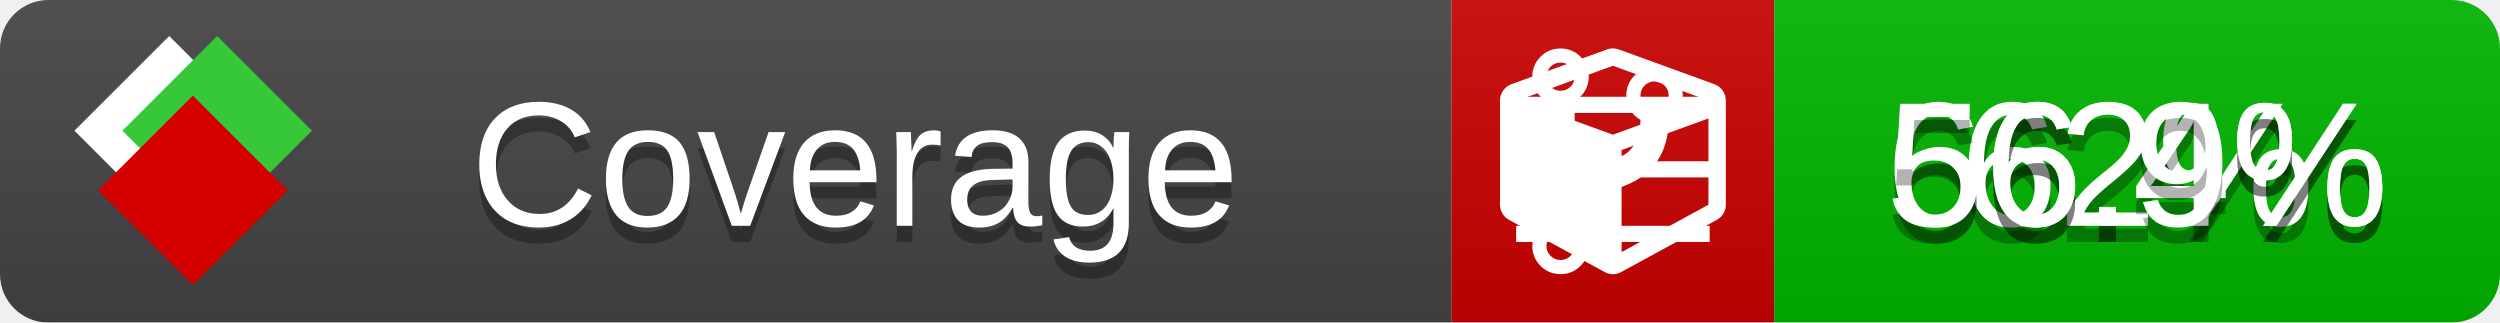
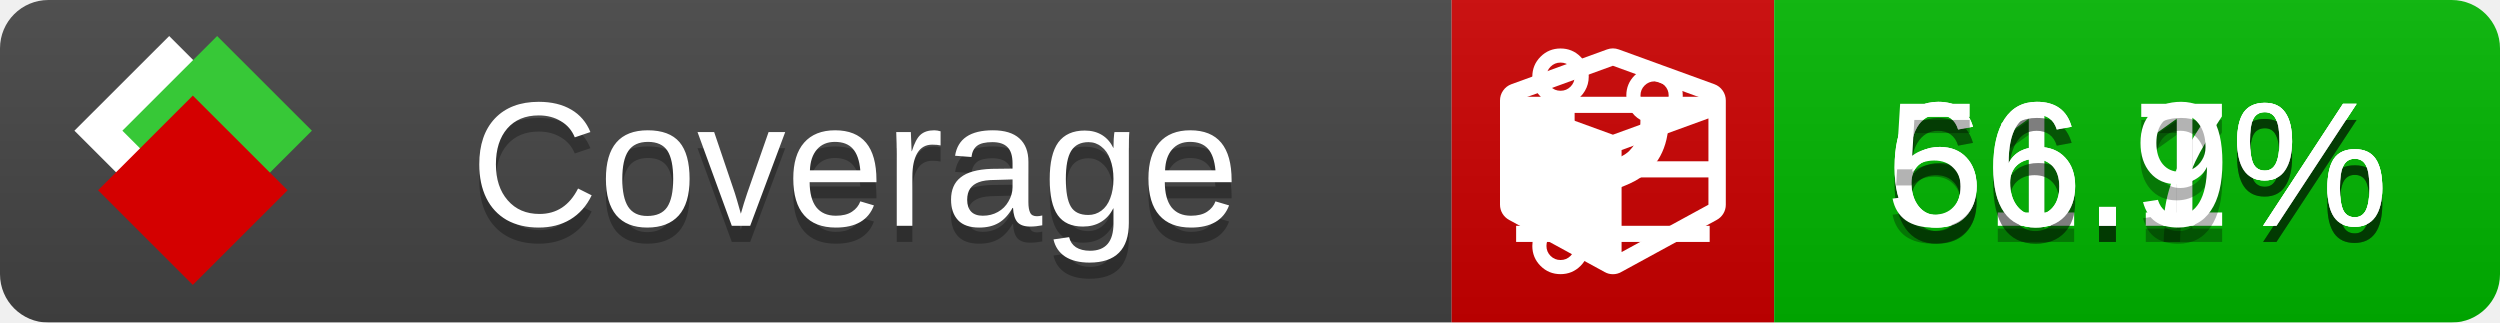
<svg xmlns="http://www.w3.org/2000/svg" xmlns:xlink="http://www.w3.org/1999/xlink" width="155" height="20">
  <style type="text/css">
          
            @keyframes fade1 {
                0% { visibility: visible; opacity: 1; }
               27% { visibility: visible; opacity: 1; }
               33% { visibility: hidden; opacity: 0; }
               60% { visibility: hidden; opacity: 0; }
               66% { visibility: hidden; opacity: 0; }
               93% { visibility: hidden; opacity: 0; }
              100% { visibility: visible; opacity: 1; }
            }
            @keyframes fade2 {
                0% { visibility: hidden; opacity: 0; }
               27% { visibility: hidden; opacity: 0; }
               33% { visibility: visible; opacity: 1; }
               60% { visibility: visible; opacity: 1; }
               66% { visibility: hidden; opacity: 0; }
               93% { visibility: hidden; opacity: 0; }
              100% { visibility: hidden; opacity: 0; }
            }
            @keyframes fade3 {
                0% { visibility: hidden; opacity: 0; }
               27% { visibility: hidden; opacity: 0; }
               33% { visibility: hidden; opacity: 0; }
               60% { visibility: hidden; opacity: 0; }
               66% { visibility: visible; opacity: 1; }
               93% { visibility: visible; opacity: 1; }
              100% { visibility: hidden; opacity: 0; }
            }
            .linecoverage {
                animation-duration: 15s;
                animation-name: fade1;
                animation-iteration-count: infinite;
            }
            .branchcoverage {
                animation-duration: 15s;
                animation-name: fade2;
                animation-iteration-count: infinite;
            }
            .methodcoverage {
                animation-duration: 15s;
                animation-name: fade3;
                animation-iteration-count: infinite;
            }
          
    </style>
  <defs>
    <linearGradient id="gradient" x2="0" y2="100%">
      <stop offset="0" stop-color="#bbb" stop-opacity=".1" />
      <stop offset="1" stop-opacity=".1" />
    </linearGradient>
    <linearGradient id="c">
      <stop offset="0" stop-color="#d40000" />
      <stop offset="1" stop-color="#ff2a2a" />
    </linearGradient>
    <linearGradient id="a">
      <stop offset="0" stop-color="#e0e0de" />
      <stop offset="1" stop-color="#fff" />
    </linearGradient>
    <linearGradient id="b">
      <stop offset="0" stop-color="#37c837" />
      <stop offset="1" stop-color="#217821" />
    </linearGradient>
    <linearGradient xlink:href="#a" id="e" x1="106.44" x2="69.96" y1="-11.96" y2="-46.84" gradientTransform="matrix(-.8426 -.00045 -.00045 -.8426 -94.27 -75.82)" gradientUnits="userSpaceOnUse" />
    <linearGradient xlink:href="#b" id="f" x1="56.19" x2="77.97" y1="-23.45" y2="10.62" gradientTransform="matrix(.8426 .00045 .00045 .8426 94.27 75.82)" gradientUnits="userSpaceOnUse" />
    <linearGradient xlink:href="#c" id="g" x1="79.98" x2="132.9" y1="10.79" y2="10.79" gradientTransform="matrix(.8426 .00045 .00045 .8426 94.27 75.82)" gradientUnits="userSpaceOnUse" />
    <mask id="mask">
      <rect width="155" height="20" rx="3" fill="#fff" />
    </mask>
    <g id="icon" transform="matrix(.04486 0 0 .04481 -.48 -.63)">
      <rect width="52.92" height="52.92" x="-109.72" y="-27.13" fill="url(#e)" transform="rotate(-135)" />
      <rect width="52.92" height="52.92" x="70.19" y="-39.18" fill="url(#f)" transform="rotate(45)" />
      <rect width="52.92" height="52.92" x="80.05" y="-15.74" fill="url(#g)" transform="rotate(45)" />
    </g>
  </defs>
  <g mask="url(#mask)">
    <rect x="0" y="0" width="90" height="20" fill="#444" />
    <rect x="90" y="0" width="20" height="20" fill="#c00" />
    <rect x="110" y="0" width="45" height="20" fill="#00B600" />
    <rect x="0" y="0" width="155" height="20" fill="url(#gradient)" />
  </g>
  <g>
    <path class="linecoverage" stroke="#fff" d="M94 6.5 h12 M94 10.5 h12 M94 14.5 h12" />
    <path class="branchcoverage" fill="#fff" d="m 97.628,15.247 q 0,-0.364 -0.255,-0.619 -0.255,-0.255 -0.619,-0.255 -0.364,0 -0.619,0.255 -0.255,0.255 -0.255,0.619 0,0.364 0.255,0.619 0.255,0.255 0.619,0.255 0.364,0 0.619,-0.255 0.255,-0.255 0.255,-0.619 z m 0,-10.493 q 0,-0.364 -0.255,-0.619 -0.255,-0.255 -0.619,-0.255 -0.364,0 -0.619,0.255 -0.255,0.255 -0.255,0.619 0,0.364 0.255,0.619 0.255,0.255 0.619,0.255 0.364,0 0.619,-0.255 0.255,-0.255 0.255,-0.619 z m 5.83,1.166 q 0,-0.364 -0.255,-0.619 -0.255,-0.255 -0.619,-0.255 -0.364,0 -0.619,0.255 -0.255,0.255 -0.255,0.619 0,0.364 0.255,0.619 0.255,0.255 0.619,0.255 0.364,0 0.619,-0.255 0.255,-0.255 0.255,-0.619 z m 0.874,0 q 0,0.474 -0.237,0.879 -0.237,0.405 -0.638,0.633 -0.018,2.614 -2.059,3.771 -0.619,0.346 -1.849,0.738 -1.166,0.364 -1.544,0.647 -0.378,0.282 -0.378,0.911 l 0,0.237 q 0.401,0.228 0.638,0.633 0.237,0.405 0.237,0.879 0,0.729 -0.51,1.239 -0.51,0.51 -1.239,0.51 -0.729,0 -1.239,-0.51 -0.51,-0.51 -0.51,-1.239 0,-0.474 0.237,-0.879 0.237,-0.405 0.638,-0.633 l 0,-7.469 q -0.401,-0.228 -0.638,-0.633 -0.237,-0.405 -0.237,-0.879 0,-0.729 0.51,-1.239 0.51,-0.51 1.239,-0.51 0.729,0 1.239,0.51 0.51,0.51 0.51,1.239 0,0.474 -0.237,0.879 -0.237,0.405 -0.638,0.633 l 0,4.527 q 0.492,-0.237 1.403,-0.519 0.501,-0.155 0.797,-0.269 0.296,-0.114 0.642,-0.282 0.346,-0.169 0.537,-0.36 0.191,-0.191 0.369,-0.465 0.178,-0.273 0.255,-0.633 0.077,-0.36 0.077,-0.833 -0.401,-0.228 -0.638,-0.633 -0.237,-0.405 -0.237,-0.879 0,-0.729 0.51,-1.239 0.51,-0.51 1.239,-0.51 0.729,0 1.239,0.51 0.51,0.51 0.51,1.239 z" />
    <path class="methodcoverage" fill="#fff" d="m 100.538,15.629 5.385,-2.936 v -5.351 l -5.385,1.96 z M 100,8.351 105.873,6.214 100,4.077 94.127,6.214 Z m 7,-2.12 v 6.462 q 0,0.294 -0.151,0.547 -0.151,0.252 -0.412,0.395 l -5.923,3.231 q -0.236,0.135 -0.513,0.135 -0.278,0 -0.513,-0.135 l -5.923,-3.231 Q 93.303,13.492 93.151,13.239 93,12.987 93,12.692 v -6.462 q 0,-0.337 0.194,-0.614 0.194,-0.278 0.513,-0.395 l 5.923,-2.154 q 0.185,-0.067 0.37,-0.067 0.185,0 0.37,0.067 l 5.923,2.154 q 0.32,0.118 0.513,0.395 Q 107,5.894 107,6.231 Z" />
  </g>
  <g fill="#fff" text-anchor="middle" font-family="Verdana,Arial,Geneva,sans-serif" font-size="11">
    <a xlink:href="https://github.com/danielpalme/ReportGenerator" target="_top">
      <use xlink:href="#icon" transform="translate(3,1) scale(3.5)" />
    </a>
    <text x="53" y="15" fill="#010101" fill-opacity=".3">Coverage</text>
    <text x="53" y="14" fill="#fff">Coverage</text>
-     <text class="linecoverage" x="132.5" y="15" fill="#010101" fill-opacity=".3">62%</text>
-     <text class="linecoverage" x="132.5" y="14">62%</text>
-     <text class="branchcoverage" x="132.5" y="15" fill="#010101" fill-opacity=".3">66.4%</text>
-     <text class="branchcoverage" x="132.5" y="14">66.4%</text>
+     <text class="linecoverage" x="132.5" y="15" fill="#010101" fill-opacity=".3">61.7%</text>
+     <text class="linecoverage" x="132.5" y="14">61.7%</text>
+     <text class="branchcoverage" x="132.5" y="15" fill="#010101" fill-opacity=".3">66.1%</text>
+     <text class="branchcoverage" x="132.5" y="14">66.1%</text>
    <text class="methodcoverage" x="132.5" y="15" fill="#010101" fill-opacity=".3">56.9%</text>
    <text class="methodcoverage" x="132.5" y="14">56.9%</text>
  </g>
  <g>
    <rect class="linecoverage" x="90" y="0" width="65" height="20" fill-opacity="0" />
    <rect class="branchcoverage" x="90" y="0" width="65" height="20" fill-opacity="0" />
    <rect class="methodcoverage" x="90" y="0" width="65" height="20" fill-opacity="0" />
  </g>
</svg>
